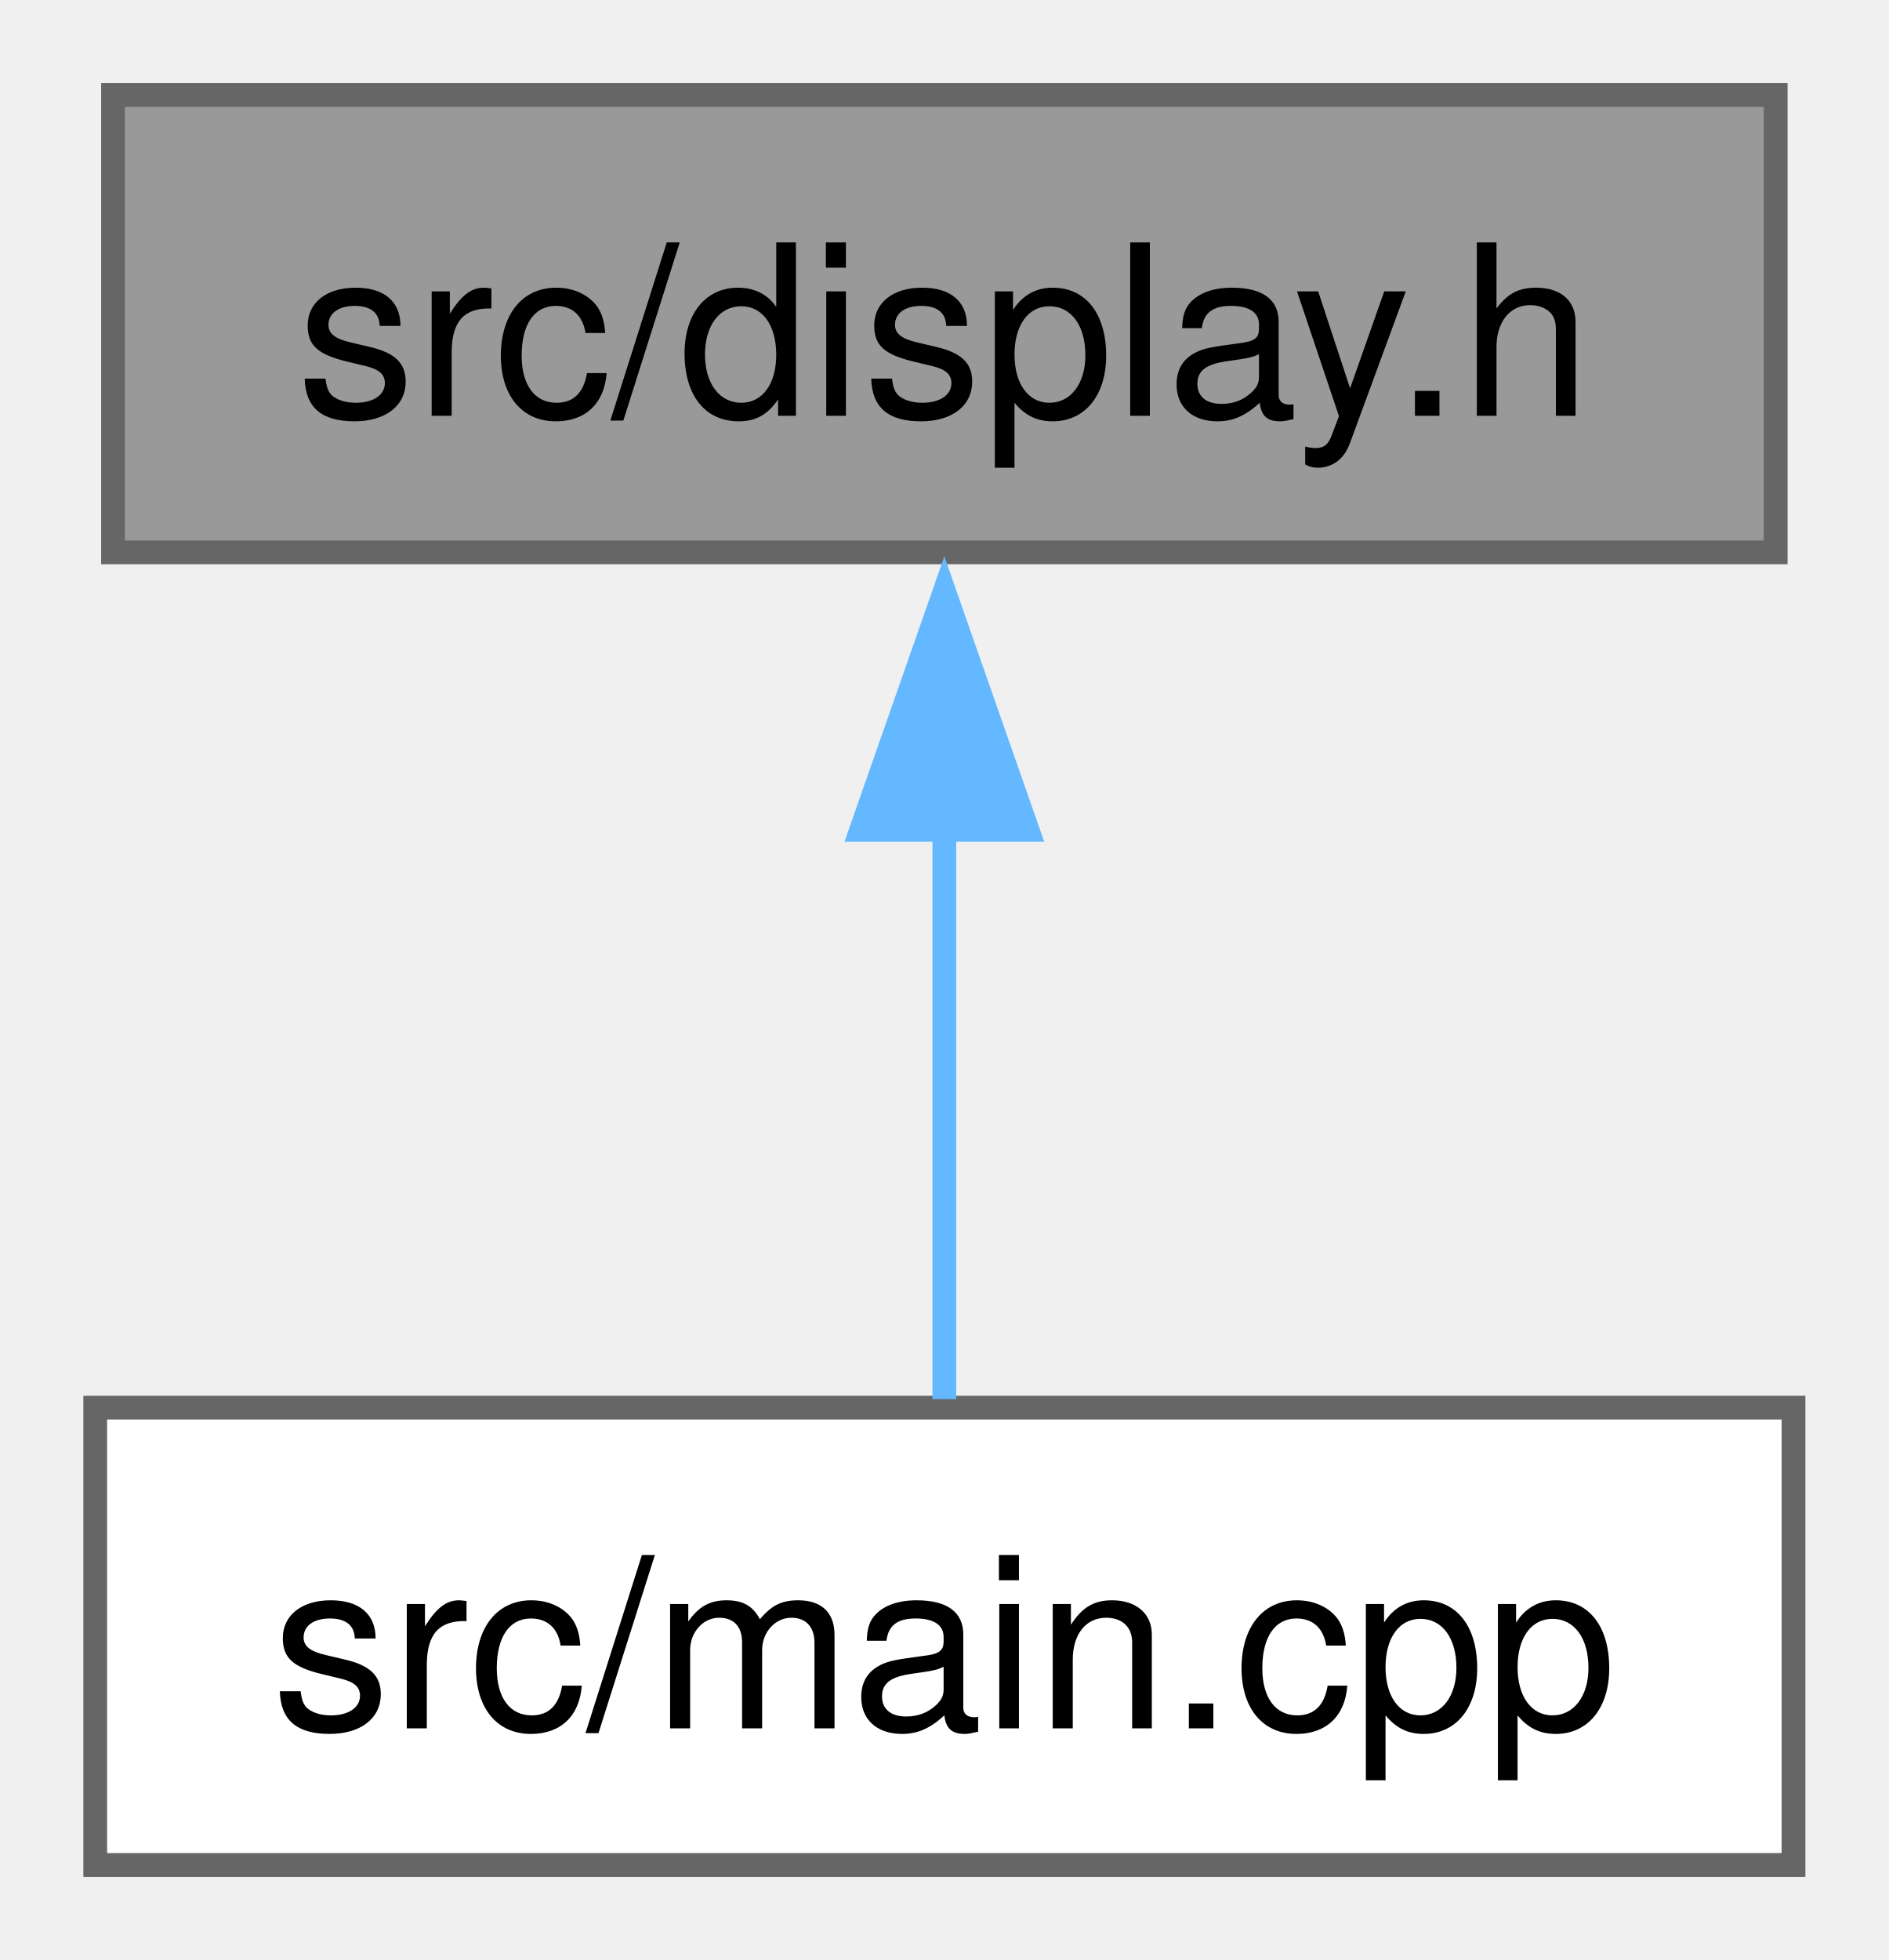
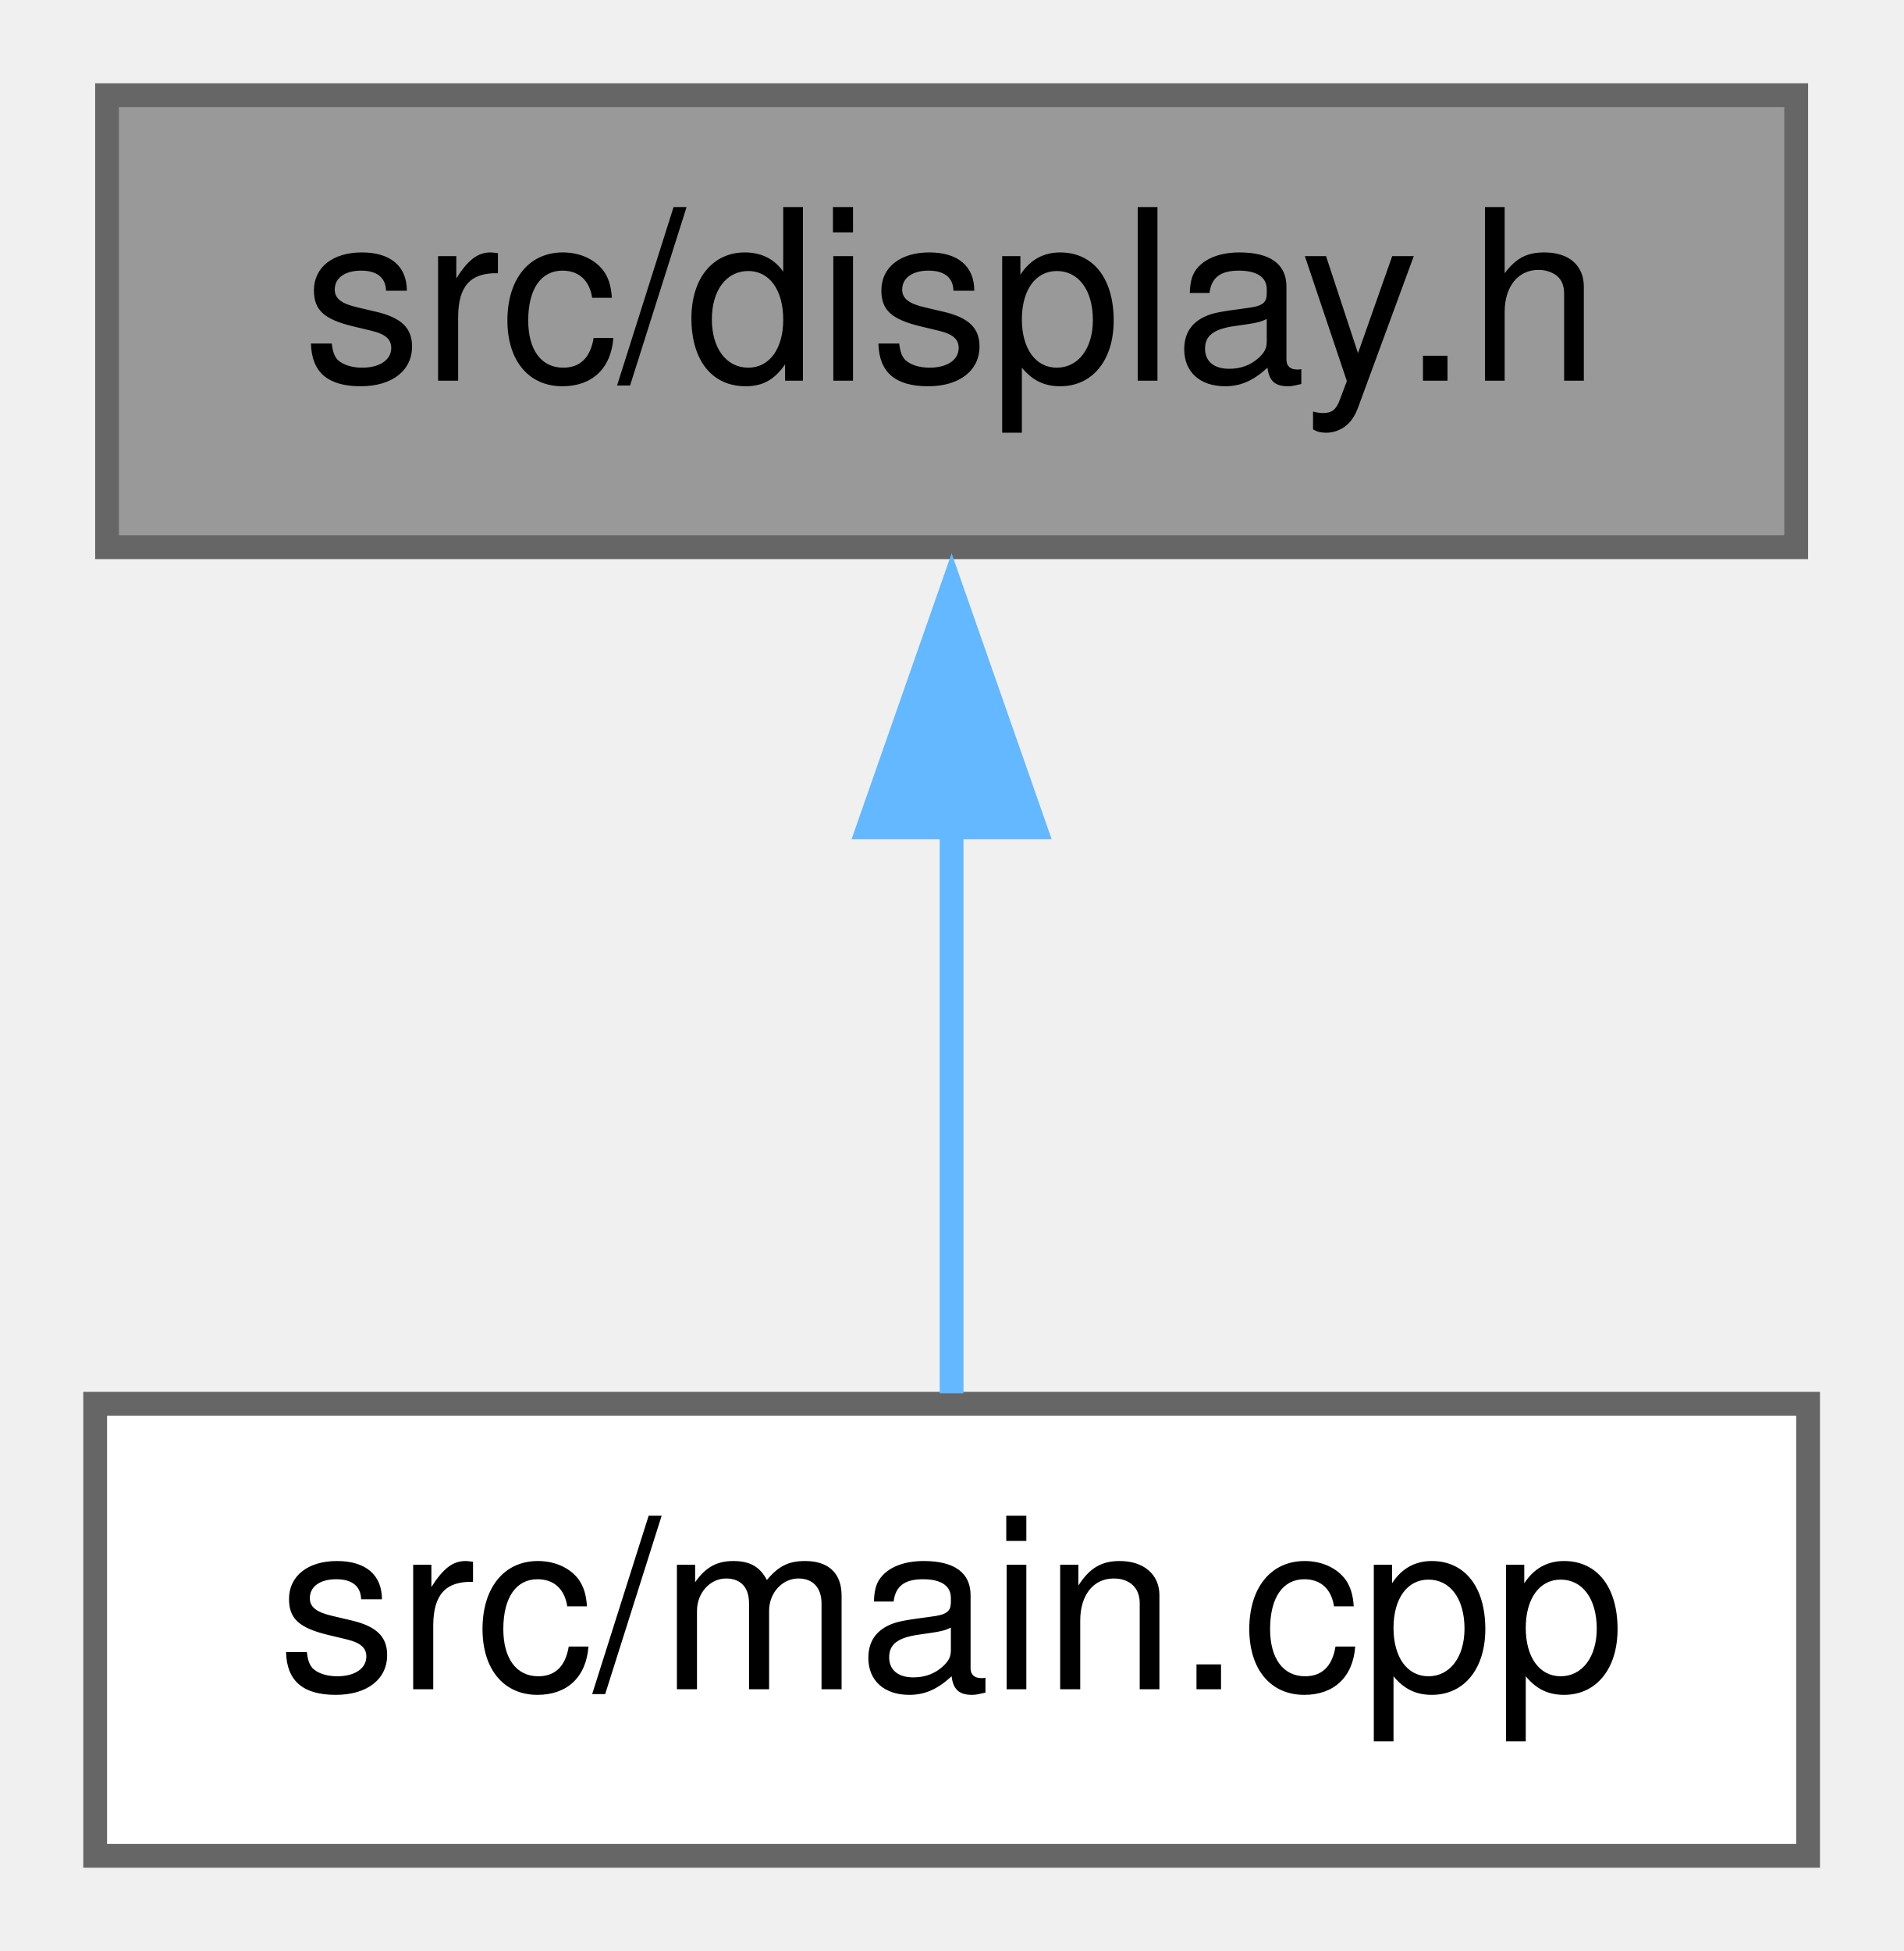
- <svg xmlns="http://www.w3.org/2000/svg" xmlns:xlink="http://www.w3.org/1999/xlink" width="80pt" height="83pt" viewBox="0.00 0.00 79.50 82.50">
-   <g id="graph0" class="graph" transform="scale(1 1) rotate(0) translate(4 78.5)">
-     <g id="Node000001" class="node">
-       <g id="a_Node000001">
+ <svg xmlns="http://www.w3.org/2000/svg" xmlns:xlink="http://www.w3.org/1999/xlink" width="80pt" height="82pt" viewBox="0.00 0.00 80.00 82.00">
+   <g id="graph0" class="graph" transform="scale(1 1) rotate(0) translate(4 78)">
+     <g id="node1" class="node">
+       <g id="a_node1">
        <a xlink:title=" ">
-           <polygon fill="#999999" stroke="#666666" points="70.75,-74.5 0.75,-74.5 0.75,-55.25 70.75,-55.25 70.75,-74.5" />
-           <text text-anchor="middle" x="35.75" y="-61" font-family="Helvetica,sans-Serif" font-size="10.00">src/display.h</text>
+           <polygon fill="#999999" stroke="#666666" points="71.5,-74 0.5,-74 0.5,-55 71.5,-55 71.5,-74" />
+           <text text-anchor="middle" x="36" y="-62" font-family="Helvetica,sans-Serif" font-size="10.00">src/display.h</text>
        </a>
      </g>
    </g>
-     <g id="Node000002" class="node">
-       <g id="a_Node000002">
+     <g id="node2" class="node">
+       <g id="a_node2">
        <a xlink:href="main_8cpp.xhtml" target="_top" xlink:title=" ">
-           <polygon fill="white" stroke="#666666" points="71.5,-19.25 0,-19.25 0,0 71.5,0 71.5,-19.25" />
-           <text text-anchor="middle" x="35.75" y="-5.75" font-family="Helvetica,sans-Serif" font-size="10.00">src/main.cpp</text>
+           <polygon fill="white" stroke="#666666" points="72,-19 0,-19 0,0 72,0 72,-19" />
+           <text text-anchor="middle" x="36" y="-7" font-family="Helvetica,sans-Serif" font-size="10.00">src/main.cpp</text>
        </a>
      </g>
    </g>
-     <g id="edge1_Node000001_Node000002" class="edge">
-       <g id="a_edge1_Node000001_Node000002">
-         <a xlink:title=" ">
-           <path fill="none" stroke="#63b8ff" d="M35.75,-43.63C35.75,-35.34 35.75,-26.17 35.75,-19.61" />
-           <polygon fill="#63b8ff" stroke="#63b8ff" points="32.25,-43.57 35.75,-53.57 39.25,-43.57 32.25,-43.57" />
-         </a>
-       </g>
+     <g id="edge1" class="edge">
+       <path fill="none" stroke="#63b8ff" d="M36,-43.35C36,-35.1 36,-25.97 36,-19.44" />
+       <polygon fill="#63b8ff" stroke="#63b8ff" points="32.5,-43.23 36,-53.23 39.5,-43.23 32.5,-43.23" />
    </g>
  </g>
</svg>
